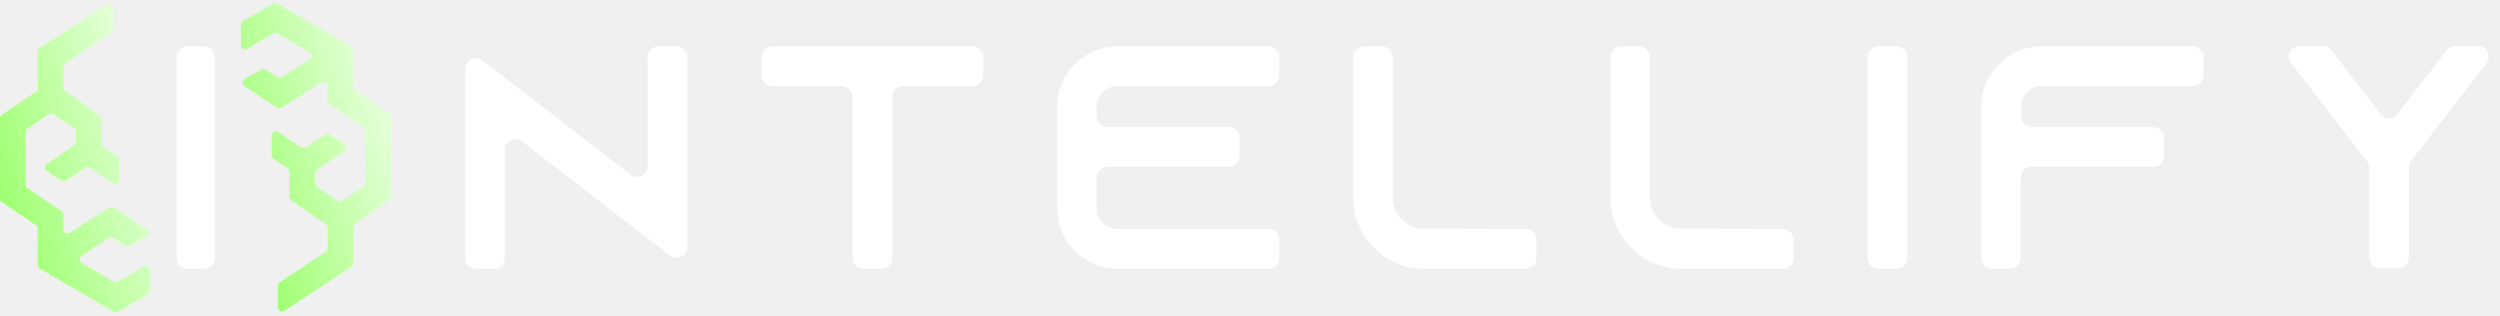
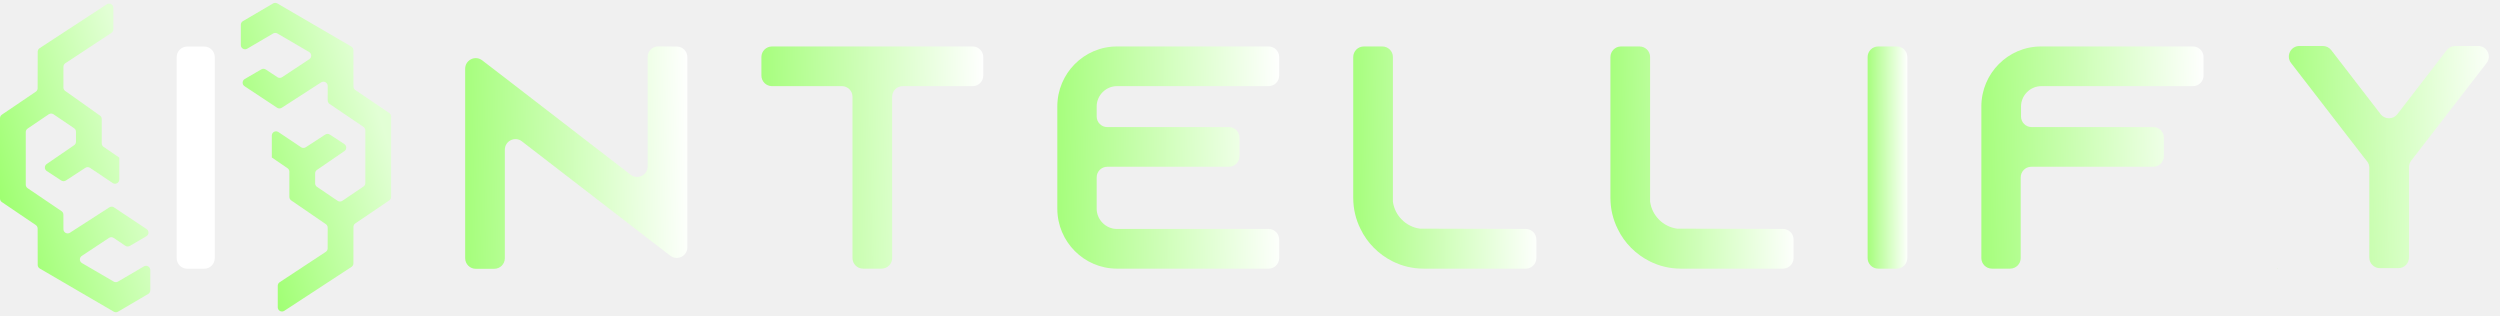
<svg xmlns="http://www.w3.org/2000/svg" width="2363" height="298" viewBox="0 0 2363 298" fill="none">
  <path d="M96.163 135.497V112.505C96.163 111.209 95.535 109.993 94.478 109.243L61.631 85.935C60.572 85.184 59.943 83.965 59.945 82.667L59.975 63.084C59.977 61.741 60.654 60.488 61.776 59.75L105.347 31.061C106.47 30.322 107.147 29.066 107.147 27.721V7.392C107.147 4.214 103.619 2.305 100.959 4.044L37.446 45.542C36.316 46.279 35.635 47.536 35.633 48.885L35.585 83.376C35.583 84.701 34.925 85.939 33.828 86.682L1.757 108.404C0.658 109.148 0 110.389 0 111.716V187.688C0 189.015 0.658 190.255 1.757 191L33.828 212.721C34.925 213.465 35.583 214.703 35.585 216.028L35.633 250.385C35.635 251.806 36.391 253.119 37.618 253.835L107.521 294.59C108.769 295.317 110.312 295.315 111.558 294.585L140.075 277.865C141.3 277.147 142.052 275.833 142.052 274.414V255.232C142.052 252.141 138.696 250.218 136.029 251.782L111.522 266.149C110.275 266.879 108.732 266.881 107.484 266.154L77.491 248.669C74.93 247.176 74.826 243.512 77.299 241.877L103.018 224.868C104.367 223.976 106.12 223.984 107.461 224.888L118.46 232.305C119.733 233.164 121.386 233.218 122.712 232.444L138.377 223.304C140.933 221.813 141.041 218.159 138.578 216.519L107.755 196.003C106.431 195.122 104.711 195.109 103.373 195.97L66.115 219.966C63.455 221.679 59.954 219.773 59.949 216.609L59.927 202.889C59.925 201.564 59.267 200.326 58.17 199.583L26.118 177.879C25.019 177.135 24.361 175.894 24.361 174.567V124.836C24.361 123.509 25.019 122.268 26.118 121.524L46.078 108.011C47.432 107.095 49.207 107.094 50.562 108.011L70.044 121.192C71.144 121.936 71.803 123.177 71.803 124.505V133.965C71.803 135.285 71.152 136.52 70.063 137.266L44.147 155.009C41.798 156.618 41.833 160.096 44.215 161.656L57.886 170.609C59.213 171.478 60.929 171.48 62.259 170.615L80.683 158.624C82.025 157.751 83.759 157.762 85.09 158.653L106.533 173.003C109.19 174.782 112.757 172.877 112.757 169.679V149.12C112.757 149.028 112.712 148.942 112.635 148.889L97.903 138.797C96.814 138.051 96.163 136.817 96.163 135.497Z" fill="url(#paint0_linear_553_2)" />
  <path d="M334.047 248.932L334.095 214.459C334.097 213.134 334.755 211.896 335.852 211.153L367.923 189.431C369.022 188.687 369.68 187.446 369.68 186.119V110.128C369.68 108.801 369.022 107.561 367.923 106.817L335.852 85.095C334.755 84.352 334.097 83.113 334.095 81.788L334.047 47.431C334.045 46.01 333.289 44.697 332.061 43.981L262.159 3.244C260.911 2.517 259.368 2.519 258.122 3.25L229.605 19.97C228.38 20.688 227.628 22.001 227.628 23.421V42.584C227.628 45.675 230.984 47.598 233.651 46.035L258.158 31.667C259.405 30.937 260.948 30.935 262.196 31.663L292.189 49.147C294.75 50.64 294.854 54.304 292.381 55.939L266.64 72.963C265.302 73.847 263.565 73.848 262.227 72.963L251.21 65.68C249.941 64.841 248.305 64.794 246.991 65.56L231.327 74.687C228.765 76.179 228.661 79.844 231.134 81.479L261.927 101.842C263.25 102.717 264.966 102.727 266.3 101.868L303.564 77.853C306.224 76.139 309.726 78.045 309.731 81.209L309.753 94.927C309.755 96.252 310.413 97.49 311.51 98.233L343.562 119.937C344.661 120.681 345.319 121.922 345.319 123.249V172.98C345.319 174.307 344.661 175.548 343.562 176.292L323.602 189.805C322.248 190.721 320.473 190.722 319.118 189.805L299.636 176.624C298.536 175.88 297.877 174.639 297.877 173.311V163.869C297.877 162.549 298.528 161.315 299.616 160.569L325.536 142.807C327.885 141.198 327.848 137.721 325.467 136.161L311.794 127.207C310.467 126.338 308.751 126.336 307.421 127.201L288.997 139.192C287.655 140.065 285.921 140.054 284.59 139.163L263.147 124.813C260.49 123.034 256.923 124.939 256.923 128.137V148.696C256.923 148.788 256.968 148.875 257.044 148.927L271.777 159.019C272.866 159.765 273.516 160.999 273.516 162.319V186.134C273.516 187.452 274.167 188.687 275.254 189.432L307.997 211.885C309.086 212.632 309.737 213.869 309.734 215.19L309.705 234.732C309.702 236.075 309.026 237.328 307.904 238.066L264.333 266.755C263.21 267.495 262.533 268.75 262.533 270.095V282.887V290.441C262.533 293.619 266.061 295.528 268.722 293.789L332.235 252.274C333.364 251.537 334.045 250.28 334.047 248.932Z" fill="url(#paint1_linear_553_2)" />
  <path d="M203 244C203 249.523 198.523 254 193 254H177C171.477 254 167 249.523 167 244V54C167 48.477 171.477 44 177 44H193C198.523 44 203 48.477 203 54V244Z" fill="white" />
-   <path d="M612.18 53.848C612.18 48.294 616.706 43.804 622.26 43.848L639.76 43.988C645.251 44.032 649.68 48.496 649.68 53.988V233.779C649.68 242.072 640.166 246.761 633.589 241.71L612.18 225.268L493.286 133.587C486.712 128.518 477.18 133.204 477.18 141.506V244.068C477.18 249.59 472.703 254.068 467.18 254.068H449.68C444.157 254.068 439.68 249.59 439.68 244.068V64.956C439.68 56.663 449.193 51.974 455.771 57.026L477.18 73.468L596.073 165.148C602.648 170.217 612.18 165.531 612.18 157.229V53.848Z" fill="white" />
-   <path d="M719.68 53.918C719.68 48.395 724.157 43.918 729.68 43.918H919.38C924.903 43.918 929.38 48.395 929.38 53.918V71.418C929.38 76.941 924.903 81.418 919.38 81.418H853.28C847.757 81.418 843.28 85.895 843.28 91.418V243.918C843.28 249.441 838.803 253.918 833.28 253.918H815.78C810.257 253.918 805.78 249.441 805.78 243.918V91.418C805.78 85.895 801.303 81.418 795.78 81.418H729.68C724.157 81.418 719.68 76.941 719.68 71.418V53.918Z" fill="white" />
-   <path d="M1055.78 81.418C1045.28 81.418 1036.58 90.118 1036.58 100.618V110.118C1036.58 115.641 1041.06 120.118 1046.58 120.118H1161.58C1167.1 120.118 1171.58 124.595 1171.58 130.118V147.618C1171.58 153.141 1167.1 157.618 1161.58 157.618H1046.58C1041.06 157.618 1036.58 162.095 1036.58 167.618V197.218C1036.58 207.718 1045.28 216.418 1055.78 216.418H1199.08C1204.6 216.418 1209.08 220.895 1209.08 226.418V243.918C1209.08 249.441 1204.6 253.918 1199.08 253.918H1055.78C1024.58 253.918 999.381 228.418 999.381 197.218V100.618C999.381 69.418 1024.58 43.918 1055.78 43.918H1199.08C1204.6 43.918 1209.08 48.395 1209.08 53.918V71.418C1209.08 76.941 1204.6 81.418 1199.08 81.418H1055.78Z" fill="white" />
-   <path d="M1342.08 216.118L1442.21 216.391C1447.72 216.406 1452.18 220.879 1452.18 226.391V243.918C1452.18 249.441 1447.7 253.918 1442.18 253.918H1345.68C1335.18 253.918 1325.28 251.518 1316.28 247.018C1303.08 240.418 1292.28 229.618 1285.98 216.418C1281.48 207.418 1279.08 197.518 1279.08 187.018V53.918C1279.08 48.395 1283.56 43.918 1289.08 43.918H1306.58C1312.1 43.918 1316.58 48.395 1316.58 53.918V190.618C1318.38 203.818 1328.88 214.318 1342.08 216.118Z" fill="white" />
-   <path d="M1585.18 216.118L1685.31 216.391C1690.82 216.406 1695.28 220.879 1695.28 226.391V243.918C1695.28 249.441 1690.8 253.918 1685.28 253.918H1588.78C1578.28 253.918 1568.38 251.518 1559.38 247.018C1546.18 240.418 1535.38 229.618 1529.08 216.418C1524.58 207.418 1522.18 197.518 1522.18 187.018V53.918C1522.18 48.395 1526.66 43.918 1532.18 43.918H1549.68C1555.2 43.918 1559.68 48.395 1559.68 53.918V190.618C1561.48 203.818 1571.98 214.318 1585.18 216.118Z" fill="white" />
-   <path d="M1802.78 243.918C1802.78 249.441 1798.3 253.918 1792.78 253.918H1775.28C1769.76 253.918 1765.28 249.441 1765.28 243.918V53.918C1765.28 48.395 1769.76 43.918 1775.28 43.918H1792.78C1798.3 43.918 1802.78 48.395 1802.78 53.918V243.918Z" fill="white" />
-   <path d="M1929.18 43.918H2072.78C2078.3 43.918 2082.78 48.395 2082.78 53.918V71.418C2082.78 76.941 2078.3 81.418 2072.78 81.418H1929.48C1918.98 81.418 1910.28 90.118 1910.28 100.618V110.118C1910.28 115.641 1914.76 120.118 1920.28 120.118H2035.28C2040.8 120.118 2045.28 124.595 2045.28 130.118V147.618C2045.28 153.141 2040.8 157.618 2035.28 157.618H1919.98C1914.46 157.618 1909.98 162.095 1909.98 167.618V243.918C1909.98 249.441 1905.5 253.918 1899.98 253.918H1882.78C1877.26 253.918 1872.78 249.441 1872.78 243.918V100.618C1872.78 69.418 1897.98 43.918 1929.18 43.918Z" fill="white" />
-   <path d="M2312.68 47.361C2314.57 44.905 2317.5 43.467 2320.6 43.467H2342.42C2350.73 43.467 2355.42 53.004 2350.34 59.578L2281.48 148.767L2279.13 151.742C2277.74 153.507 2276.98 155.69 2276.98 157.938V243.467C2276.98 248.99 2272.5 253.467 2266.98 253.467H2249.48C2243.96 253.467 2239.48 248.99 2239.48 243.467V158.607C2239.48 156.317 2238.69 154.095 2237.25 152.315L2234.38 148.767L2165.52 59.578C2160.44 53.004 2165.13 43.467 2173.43 43.467H2195.56C2198.66 43.467 2201.59 44.905 2203.48 47.361L2250.16 107.897C2254.16 113.088 2262 113.088 2266 107.897L2312.68 47.361ZM2153.08 254.067C2152.97 254.178 2152.78 254.099 2152.78 253.943V253.943C2152.78 253.845 2152.86 253.767 2152.96 253.767V253.767C2153.11 253.767 2153.19 253.956 2153.08 254.067V254.067ZM2362.78 253.881C2362.78 254.002 2362.62 254.041 2362.56 253.933V253.933C2362.52 253.856 2362.58 253.767 2362.66 253.767V253.767C2362.73 253.767 2362.78 253.818 2362.78 253.881V253.881Z" fill="white" />
+   <path d="M612.18 53.848C612.18 48.294 616.706 43.804 622.26 43.848L639.76 43.988C645.251 44.032 649.68 48.496 649.68 53.988V233.779C649.68 242.072 640.166 246.761 633.589 241.71L612.18 225.268L493.286 133.587C486.712 128.518 477.18 133.204 477.18 141.506V244.068C477.18 249.59 472.703 254.068 467.18 254.068H449.68C444.157 254.068 439.68 249.59 439.68 244.068V64.956C439.68 56.663 449.193 51.974 455.771 57.026L477.18 73.468L596.073 165.148C602.648 170.217 612.18 165.531 612.18 157.229V53.848Z" fill="url(#paint2_linear_553_2)" />
+   <path d="M719.68 53.918C719.68 48.395 724.157 43.918 729.68 43.918H919.38C924.903 43.918 929.38 48.395 929.38 53.918V71.418C929.38 76.941 924.903 81.418 919.38 81.418H853.28C847.757 81.418 843.28 85.895 843.28 91.418V243.918C843.28 249.441 838.803 253.918 833.28 253.918H815.78C810.257 253.918 805.78 249.441 805.78 243.918V91.418C805.78 85.895 801.303 81.418 795.78 81.418H729.68C724.157 81.418 719.68 76.941 719.68 71.418V53.918Z" fill="url(#paint3_linear_553_2)" />
+   <path d="M1055.78 81.418C1045.28 81.418 1036.58 90.118 1036.58 100.618V110.118C1036.58 115.641 1041.06 120.118 1046.58 120.118H1161.58C1167.1 120.118 1171.58 124.595 1171.58 130.118V147.618C1171.58 153.141 1167.1 157.618 1161.58 157.618H1046.58C1041.06 157.618 1036.58 162.095 1036.58 167.618V197.218C1036.58 207.718 1045.28 216.418 1055.78 216.418H1199.08C1204.6 216.418 1209.08 220.895 1209.08 226.418V243.918C1209.08 249.441 1204.6 253.918 1199.08 253.918H1055.78C1024.58 253.918 999.381 228.418 999.381 197.218V100.618C999.381 69.418 1024.58 43.918 1055.78 43.918H1199.08C1204.6 43.918 1209.08 48.395 1209.08 53.918V71.418C1209.08 76.941 1204.6 81.418 1199.08 81.418H1055.78Z" fill="url(#paint4_linear_553_2)" />
+   <path d="M1342.08 216.118L1442.21 216.391C1447.72 216.406 1452.18 220.879 1452.18 226.391V243.918C1452.18 249.441 1447.7 253.918 1442.18 253.918H1345.68C1335.18 253.918 1325.28 251.518 1316.28 247.018C1303.08 240.418 1292.28 229.618 1285.98 216.418C1281.48 207.418 1279.08 197.518 1279.08 187.018V53.918C1279.08 48.395 1283.56 43.918 1289.08 43.918H1306.58C1312.1 43.918 1316.58 48.395 1316.58 53.918V190.618C1318.38 203.818 1328.88 214.318 1342.08 216.118Z" fill="url(#paint5_linear_553_2)" />
+   <path d="M1585.18 216.118L1685.31 216.391C1690.82 216.406 1695.28 220.879 1695.28 226.391V243.918C1695.28 249.441 1690.8 253.918 1685.28 253.918H1588.78C1578.28 253.918 1568.38 251.518 1559.38 247.018C1546.18 240.418 1535.38 229.618 1529.08 216.418C1524.58 207.418 1522.18 197.518 1522.18 187.018V53.918C1522.18 48.395 1526.66 43.918 1532.18 43.918H1549.68C1555.2 43.918 1559.68 48.395 1559.68 53.918V190.618C1561.48 203.818 1571.98 214.318 1585.18 216.118Z" fill="url(#paint6_linear_553_2)" />
+   <path d="M1802.78 243.918C1802.78 249.441 1798.3 253.918 1792.78 253.918H1775.28C1769.76 253.918 1765.28 249.441 1765.28 243.918V53.918C1765.28 48.395 1769.76 43.918 1775.28 43.918H1792.78C1798.3 43.918 1802.78 48.395 1802.78 53.918V243.918Z" fill="url(#paint7_linear_553_2)" />
+   <path d="M1929.18 43.918H2072.78C2078.3 43.918 2082.78 48.395 2082.78 53.918V71.418C2082.78 76.941 2078.3 81.418 2072.78 81.418H1929.48C1918.98 81.418 1910.28 90.118 1910.28 100.618V110.118C1910.28 115.641 1914.76 120.118 1920.28 120.118H2035.28C2040.8 120.118 2045.28 124.595 2045.28 130.118V147.618C2045.28 153.141 2040.8 157.618 2035.28 157.618H1919.98C1914.46 157.618 1909.98 162.095 1909.98 167.618V243.918C1909.98 249.441 1905.5 253.918 1899.98 253.918H1882.78C1877.26 253.918 1872.78 249.441 1872.78 243.918V100.618C1872.78 69.418 1897.98 43.918 1929.18 43.918Z" fill="url(#paint8_linear_553_2)" />
+   <path d="M2312.68 47.361C2314.57 44.905 2317.5 43.467 2320.6 43.467H2342.42C2350.73 43.467 2355.42 53.004 2350.34 59.578L2281.48 148.767L2279.13 151.742C2277.74 153.507 2276.98 155.69 2276.98 157.938V243.467C2276.98 248.99 2272.5 253.467 2266.98 253.467H2249.48C2243.96 253.467 2239.48 248.99 2239.48 243.467V158.607C2239.48 156.317 2238.69 154.095 2237.25 152.315L2234.38 148.767L2165.52 59.578C2160.44 53.004 2165.13 43.467 2173.43 43.467H2195.56C2198.66 43.467 2201.59 44.905 2203.48 47.361L2250.16 107.897C2254.16 113.088 2262 113.088 2266 107.897L2312.68 47.361ZM2153.08 254.067C2152.97 254.178 2152.78 254.099 2152.78 253.943C2152.78 253.845 2152.86 253.767 2152.96 253.767C2153.11 253.767 2153.19 253.956 2153.08 254.067ZM2362.78 253.881C2362.78 254.002 2362.62 254.041 2362.56 253.933C2362.52 253.856 2362.58 253.767 2362.66 253.767C2362.73 253.767 2362.78 253.818 2362.78 253.881Z" fill="url(#paint9_linear_553_2)" />
  <defs>
    <linearGradient id="paint0_linear_553_2" x1="14.296" y1="268.554" x2="168.039" y2="220.86" gradientUnits="userSpaceOnUse">
      <stop stop-color="#9AFF6A" />
      <stop offset="1" stop-color="#E2FFD5" />
    </linearGradient>
    <linearGradient id="paint1_linear_553_2" x1="240.06" y1="270.621" x2="393.802" y2="222.927" gradientUnits="userSpaceOnUse">
      <stop stop-color="#9AFF6A" />
      <stop offset="1" stop-color="#E2FFD5" />
    </linearGradient>
+     <linearGradient id="paint2_linear_553_2" x1="437.367" y1="380.839" x2="658.585" y2="375.727" gradientUnits="userSpaceOnUse">
+       <stop stop-color="#A3FE78" />
+       <stop offset="1" stop-color="white" />
+     </linearGradient>
+     <linearGradient id="paint3_linear_553_2" x1="717.37" y1="380.509" x2="938.273" y2="375.404" gradientUnits="userSpaceOnUse">
+       <stop stop-color="#A3FE78" />
+       <stop offset="1" stop-color="white" />
+     </linearGradient>
+     <linearGradient id="paint4_linear_553_2" x1="997.071" y1="380.509" x2="1217.97" y2="375.404" gradientUnits="userSpaceOnUse">
+       <stop stop-color="#A3FE78" />
+       <stop offset="1" stop-color="white" />
+     </linearGradient>
+     <linearGradient id="paint5_linear_553_2" x1="1277.17" y1="380.509" x2="1459.55" y2="377.03" gradientUnits="userSpaceOnUse">
+       <stop stop-color="#A3FE78" />
+       <stop offset="1" stop-color="white" />
+     </linearGradient>
+     <linearGradient id="paint6_linear_553_2" x1="1520.27" y1="380.509" x2="1702.65" y2="377.03" gradientUnits="userSpaceOnUse">
+       <stop stop-color="#A3FE78" />
+       <stop offset="1" stop-color="white" />
+     </linearGradient>
+     <linearGradient id="paint7_linear_553_2" x1="1764.87" y1="380.509" x2="1804.39" y2="380.345" gradientUnits="userSpaceOnUse">
+       <stop stop-color="#A3FE78" />
+       <stop offset="1" stop-color="white" />
+     </linearGradient>
+     <linearGradient id="paint8_linear_553_2" x1="1870.47" y1="380.509" x2="2091.68" y2="375.389" gradientUnits="userSpaceOnUse">
+       <stop stop-color="#A3FE78" />
+       <stop offset="1" stop-color="white" />
+     </linearGradient>
+     <linearGradient id="paint9_linear_553_2" x1="2150.47" y1="381.5" x2="2371.69" y2="376.402" gradientUnits="userSpaceOnUse">
+       <stop stop-color="#A3FE78" />
+       <stop offset="1" stop-color="white" />
+     </linearGradient>
  </defs>
</svg>
